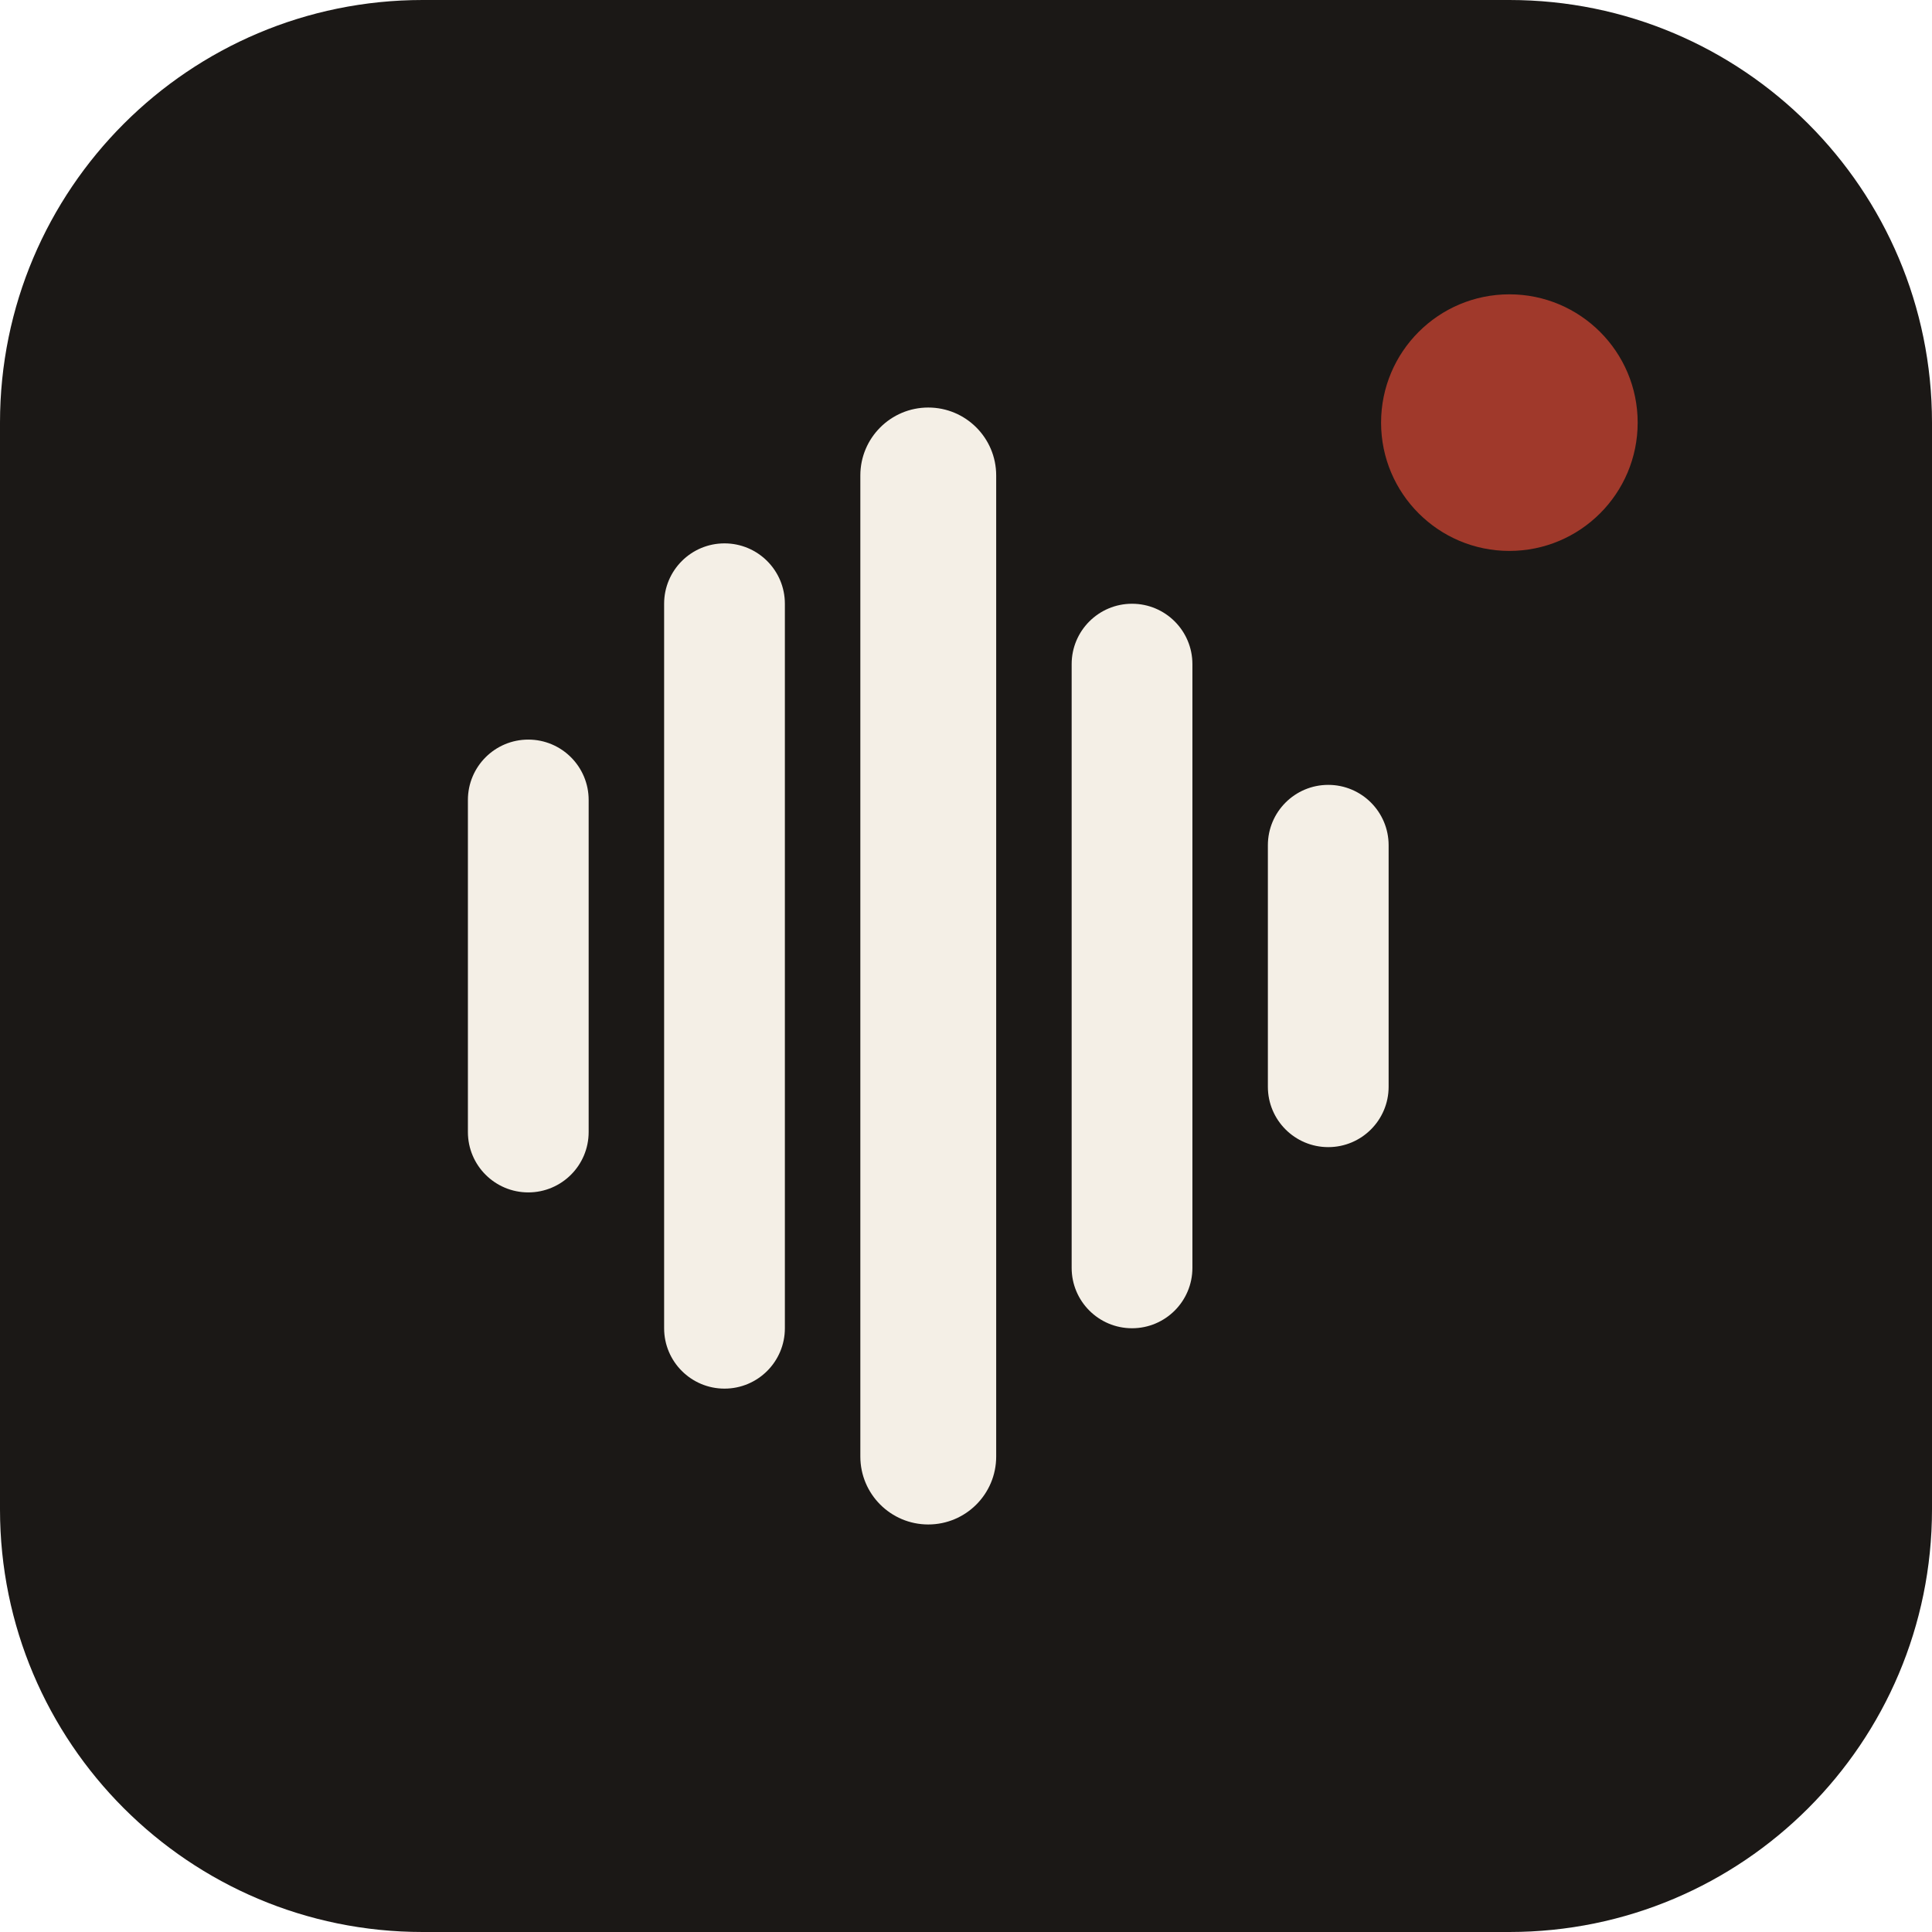
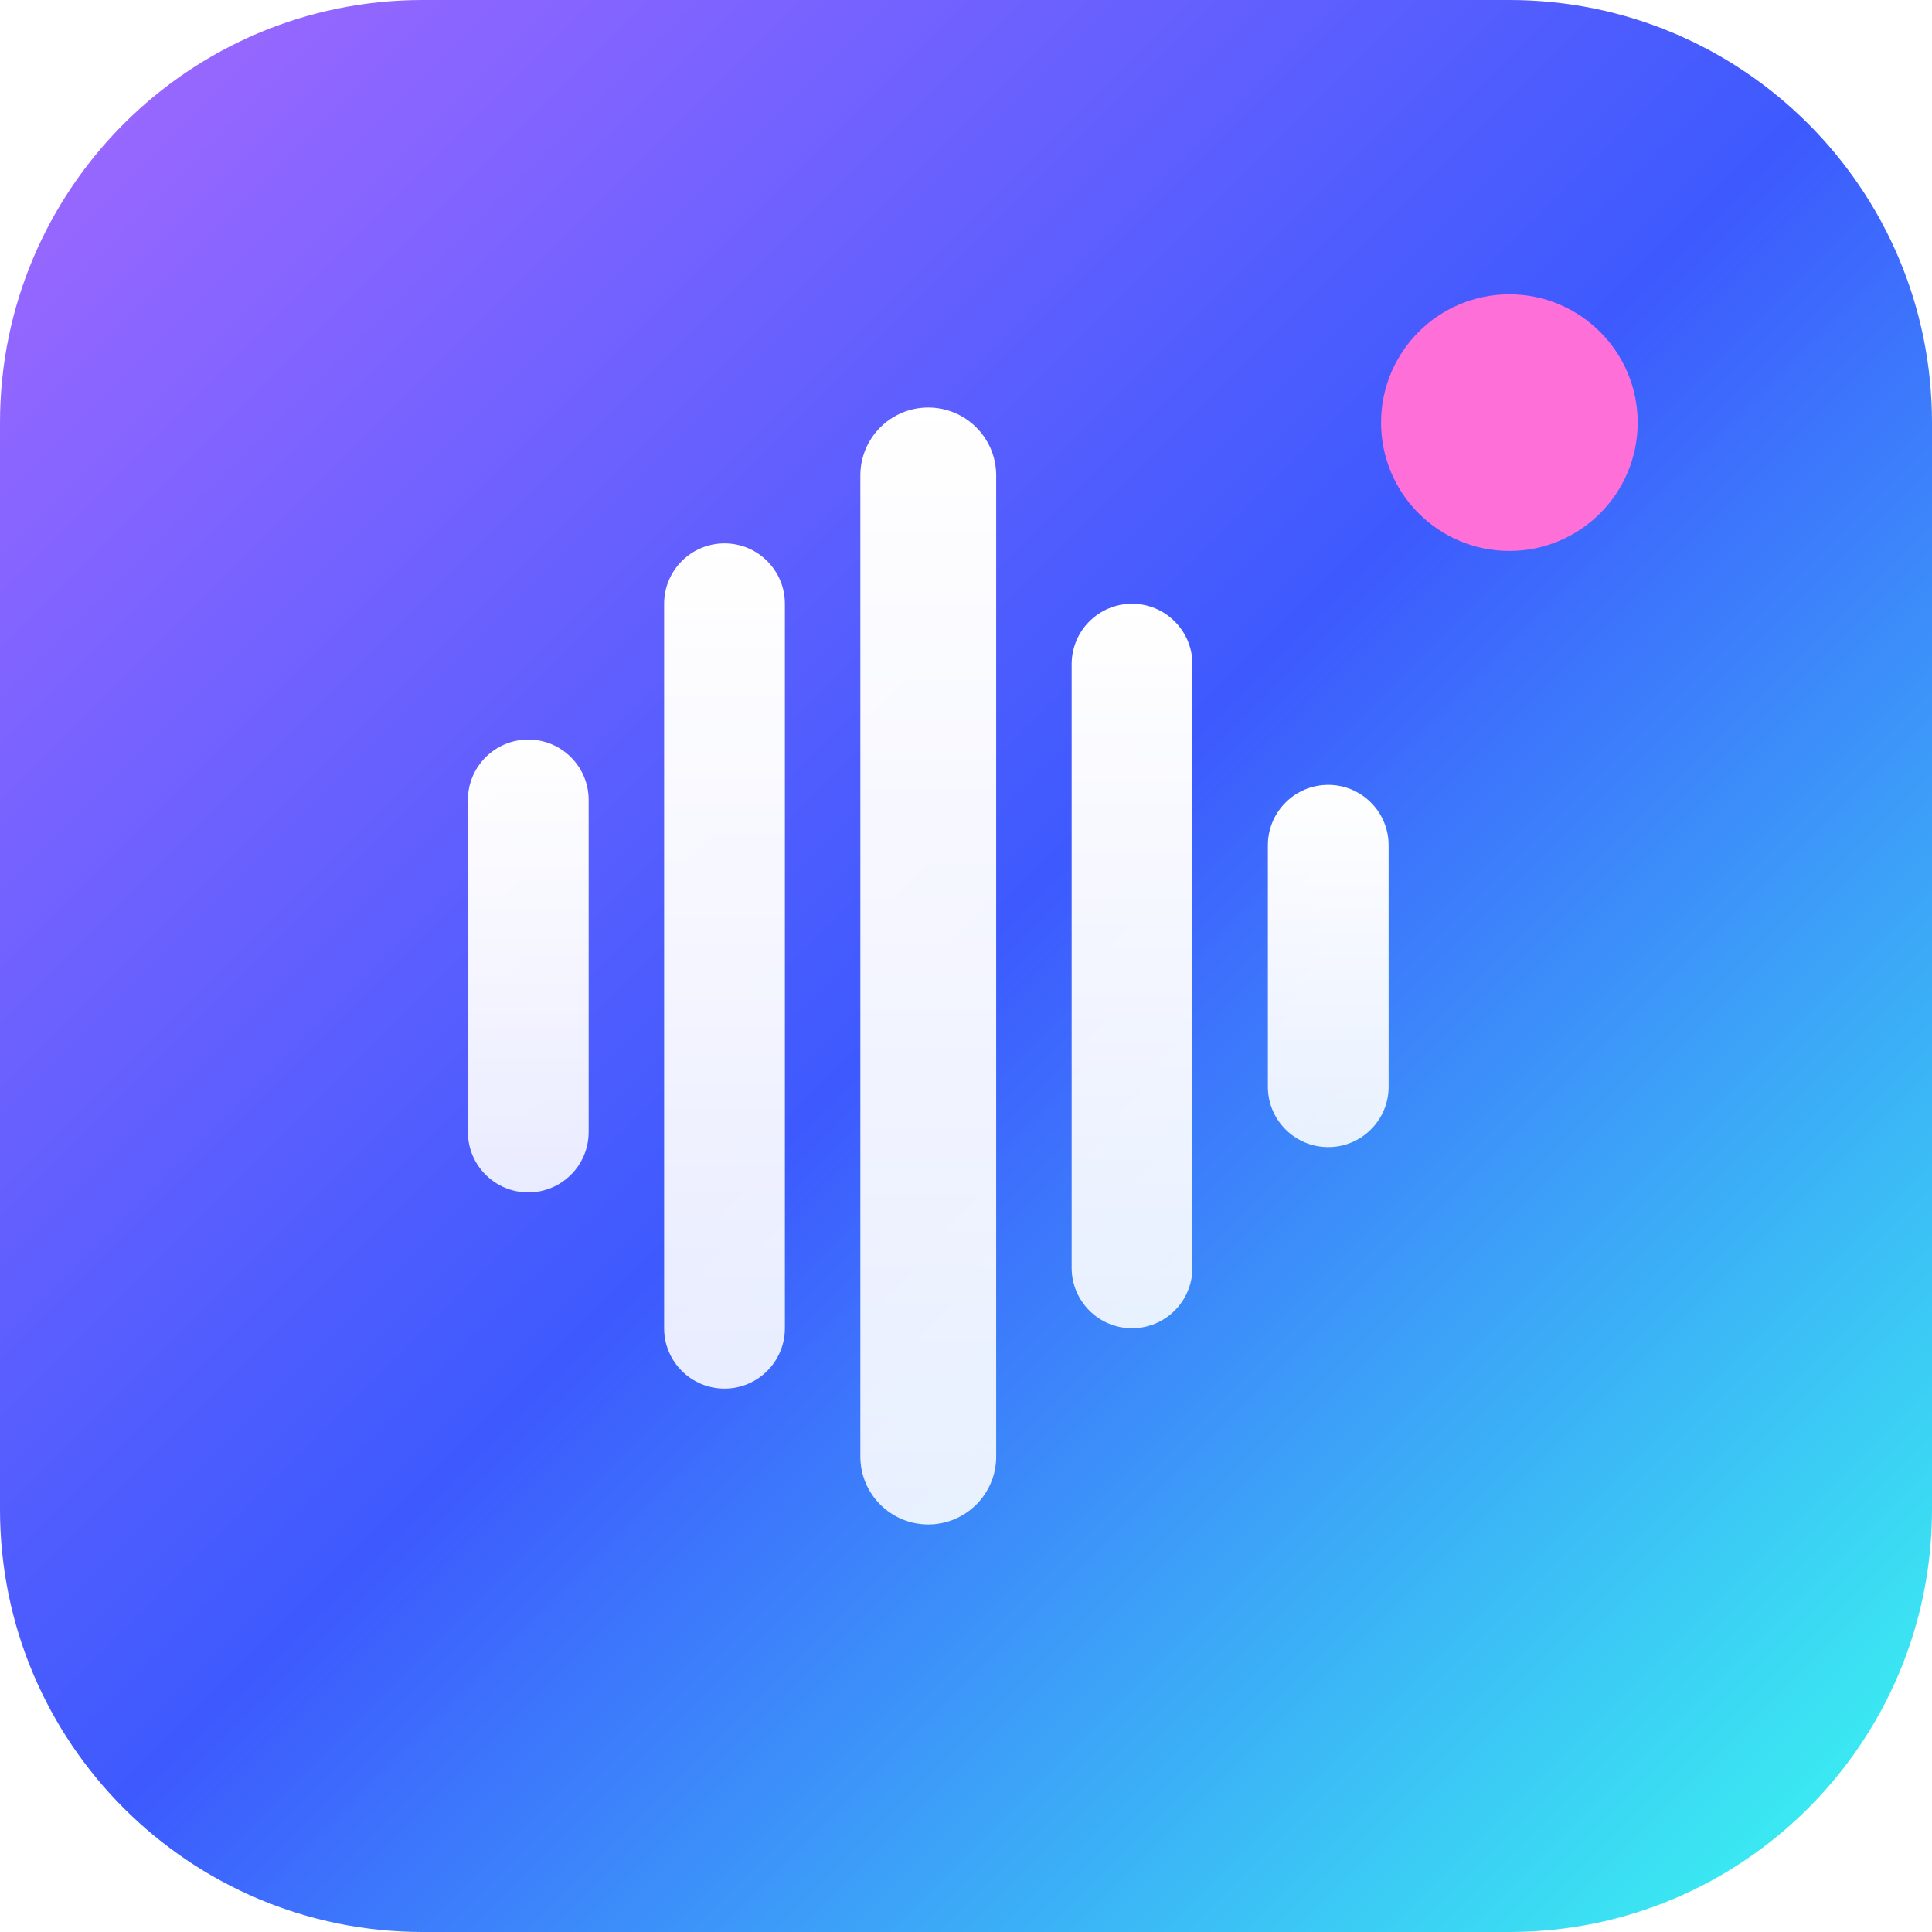
<svg xmlns="http://www.w3.org/2000/svg" viewBox="0 0 64 64">
-   <rect width="64" height="64" rx="14" fill="#1B1816" />
-   <g fill="#F4EFE6">
+   <defs>
+     <linearGradient id="fvBg" x1="0" y1="0" x2="1" y2="1">
+       <stop offset="0%" stop-color="#A569FF" />
+       <stop offset="50%" stop-color="#3D5AFE" />
+       <stop offset="100%" stop-color="#3AFFF0" />
+     </linearGradient>
+     <linearGradient id="fvBars" x1="0" y1="0" x2="0" y2="1">
+       <stop offset="0%" stop-color="#FFFFFF" />
+       <stop offset="100%" stop-color="#FFFFFF" stop-opacity="0.88" />
+     </linearGradient>
+   </defs>
+   <rect width="64" height="64" rx="14" fill="url(#fvBg)" />
+   <g fill="url(#fvBars)">
    <rect x="15.5" y="24.5" width="4" height="15" rx="2" />
    <rect x="22" y="18" width="4" height="28" rx="2" />
    <rect x="28.5" y="13.5" width="4.5" height="37" rx="2.25" />
    <rect x="35.5" y="20" width="4" height="24" rx="2" />
    <rect x="42" y="26" width="4" height="12" rx="2" />
  </g>
-   <circle cx="50" cy="14" r="4.25" fill="#A0392B" />
+   <circle cx="50" cy="14" r="4.25" fill="#FF6FD8" />
</svg>
